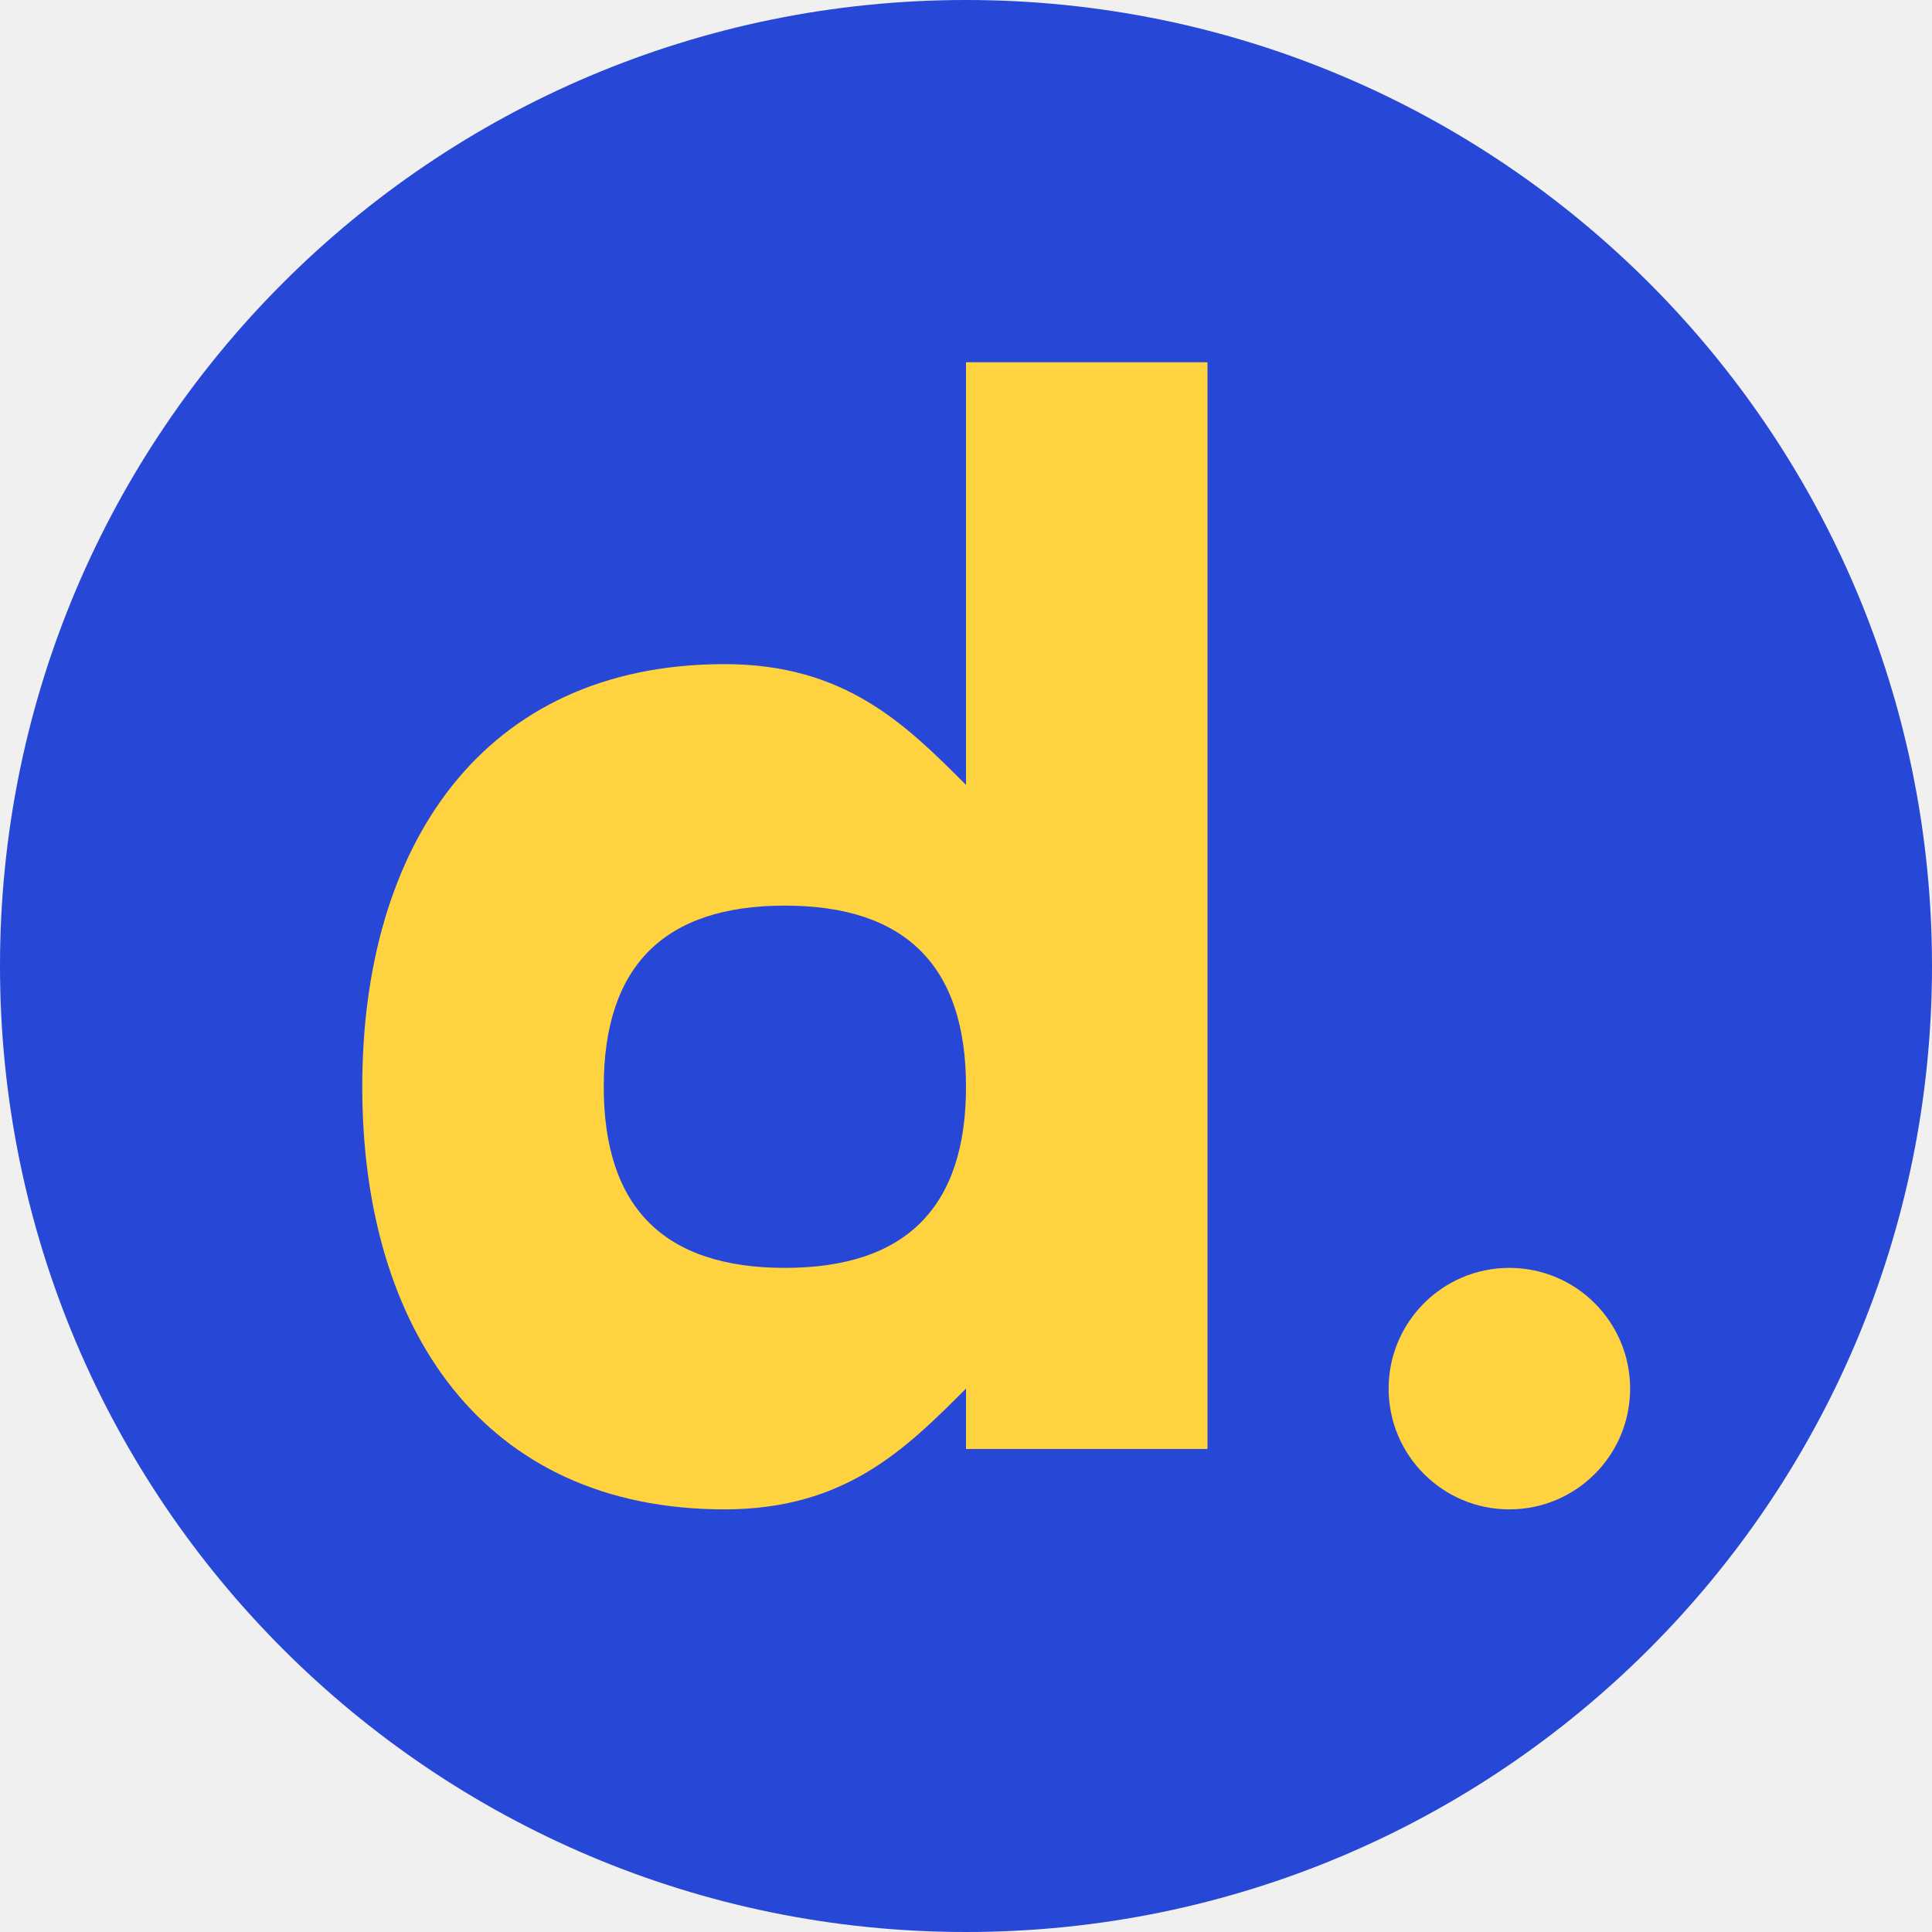
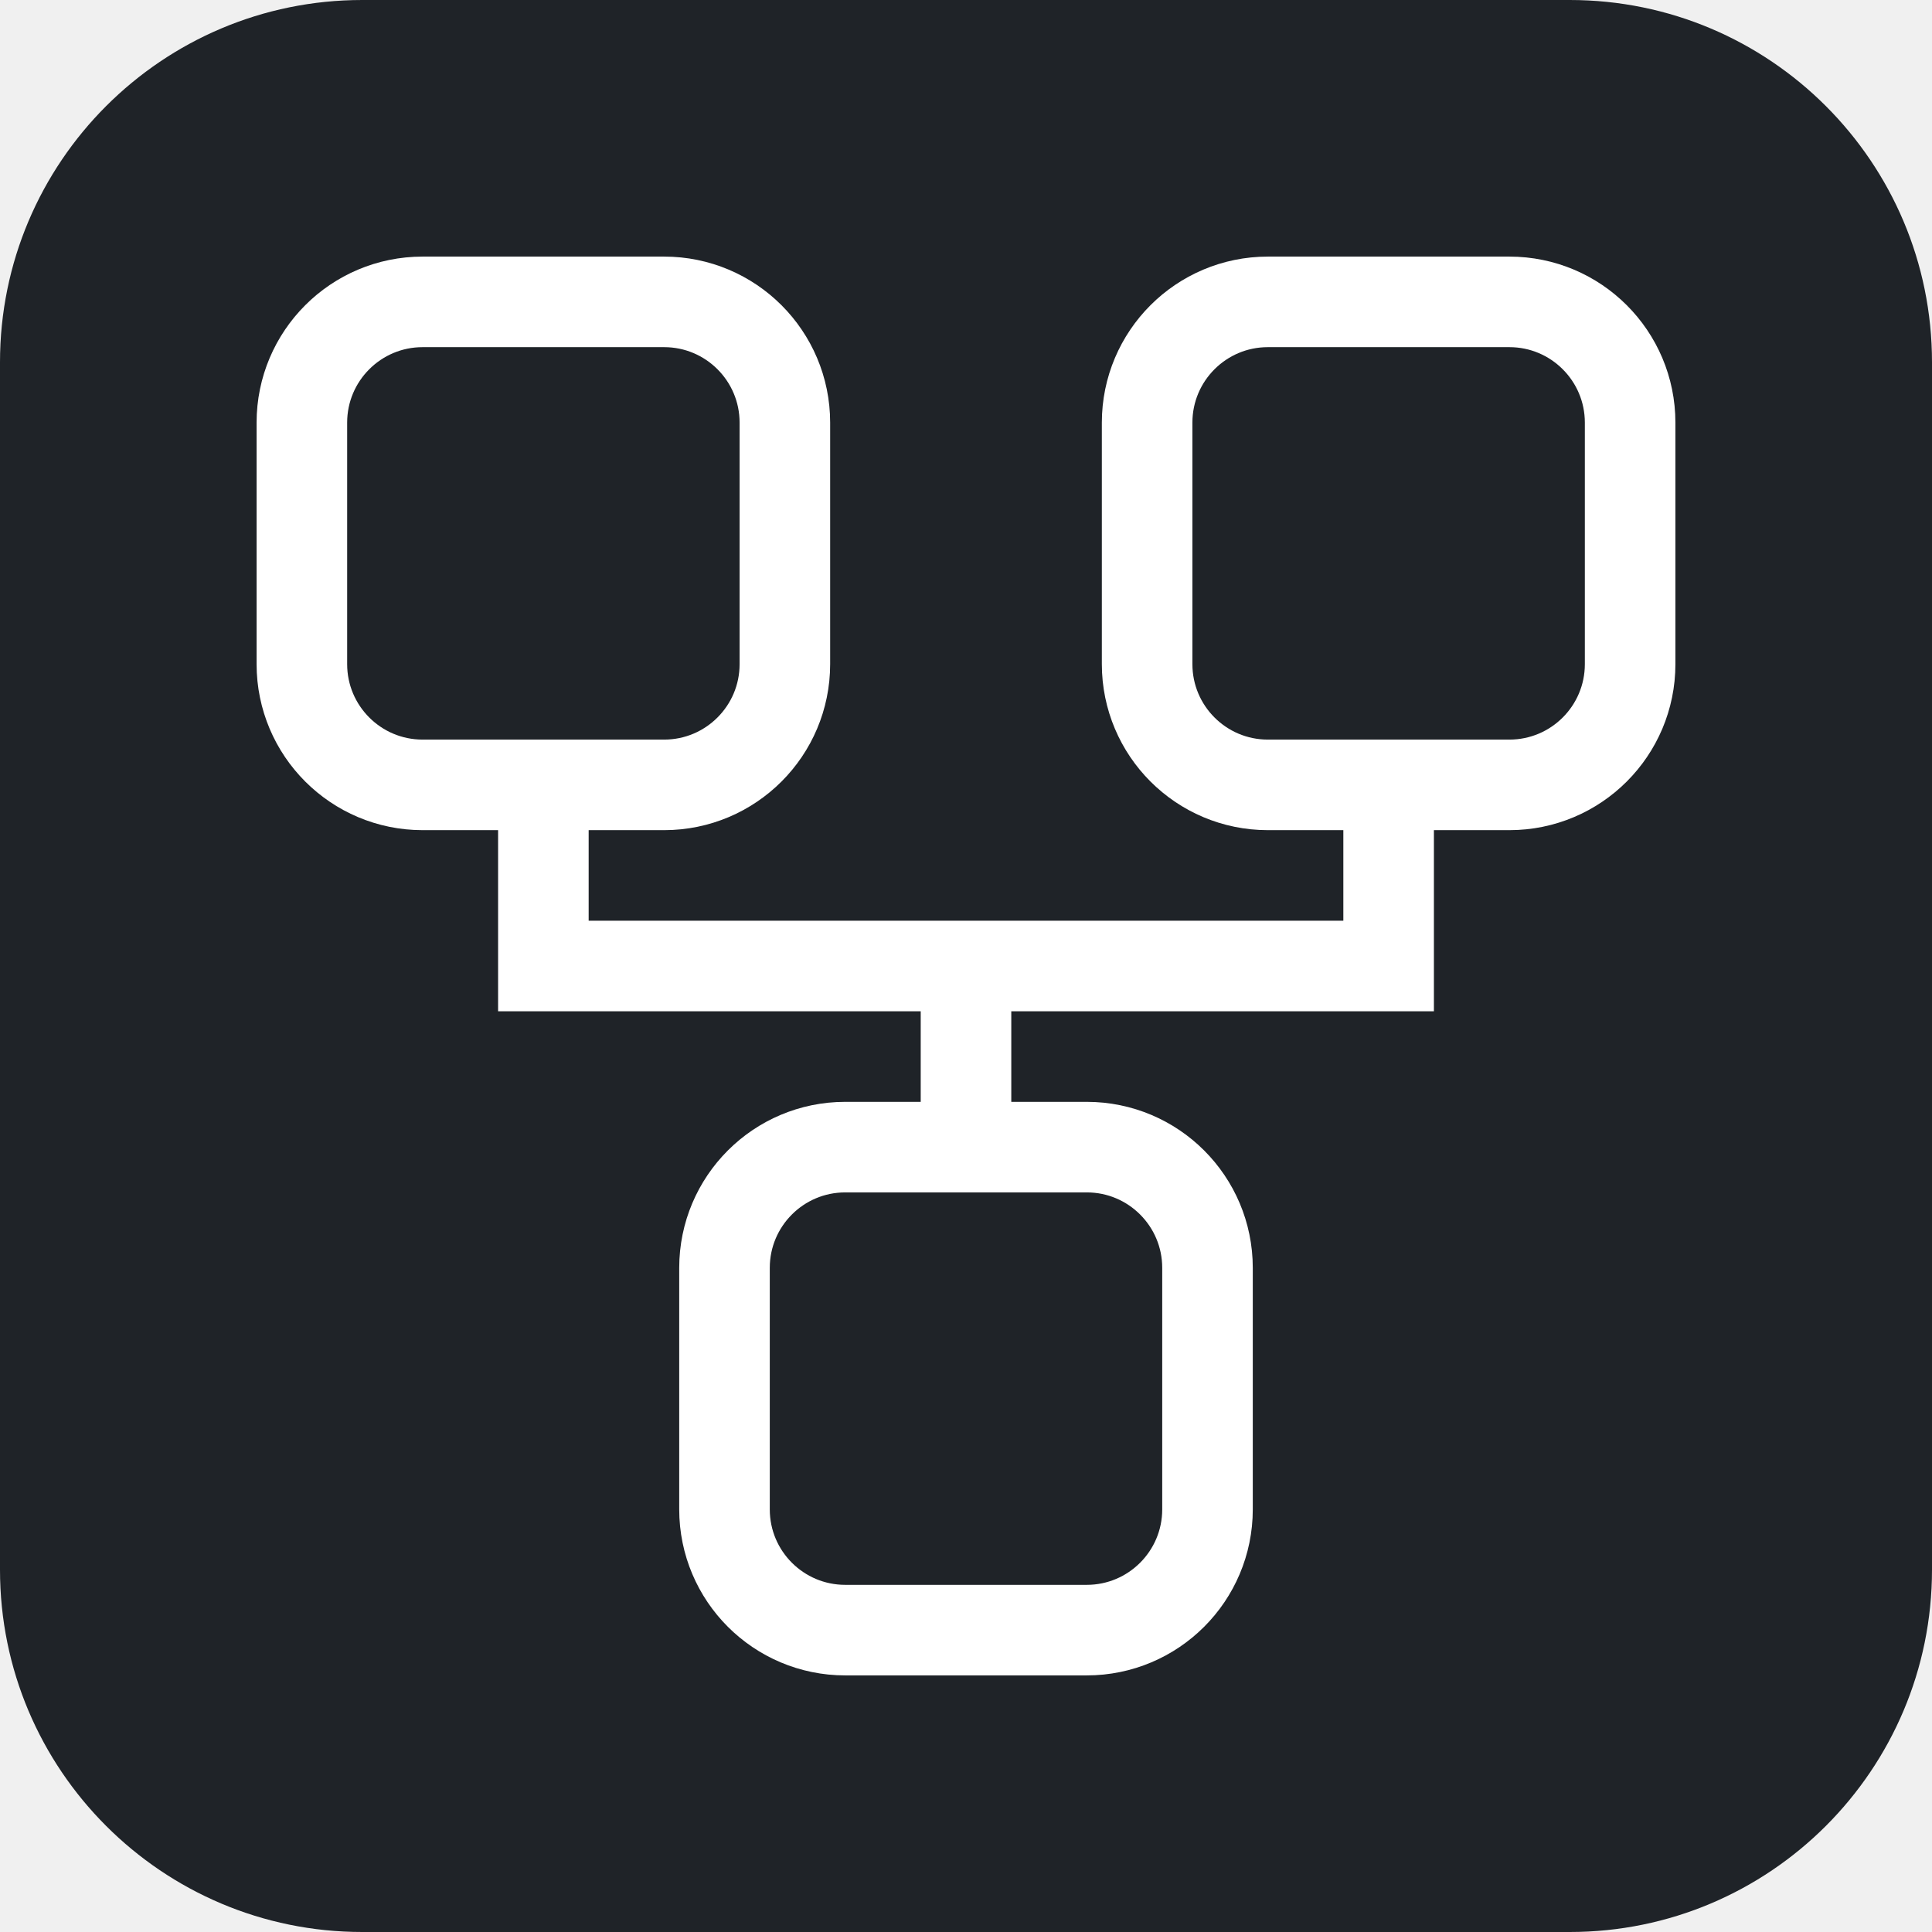
<svg xmlns="http://www.w3.org/2000/svg" viewBox="0 0 32 32">
-   <rect width="32" height="32" rx="16" fill="#2747d6" />
-   <path d="M20 6v18h-4v-1c-1 1-2 2-4 2-4 0-6-3-6-7s2-7 6-7c2 0 3 1 4 2V6zm-7 9c-2 0-3 1-3 3s1 3 3 3 3-1 3-3-1-3-3-3" fill="#ffd23f" />
-   <circle cx="25" cy="23" r="2" fill="#ffd23f" />
+   <rect width="32" height="32" rx="6" fill="#1f2328" />
+   <g stroke="#fff" stroke-width="1.5" fill="none">
+     <rect x="5" y="5" width="8" height="8" rx="2" />
+     <rect x="19" y="5" width="8" height="8" rx="2" />
+     <rect x="12" y="19" width="8" height="8" rx="2" />
+     <path d="M9 13v3h14v-3M16 16v3" />
+   </g>
</svg>
